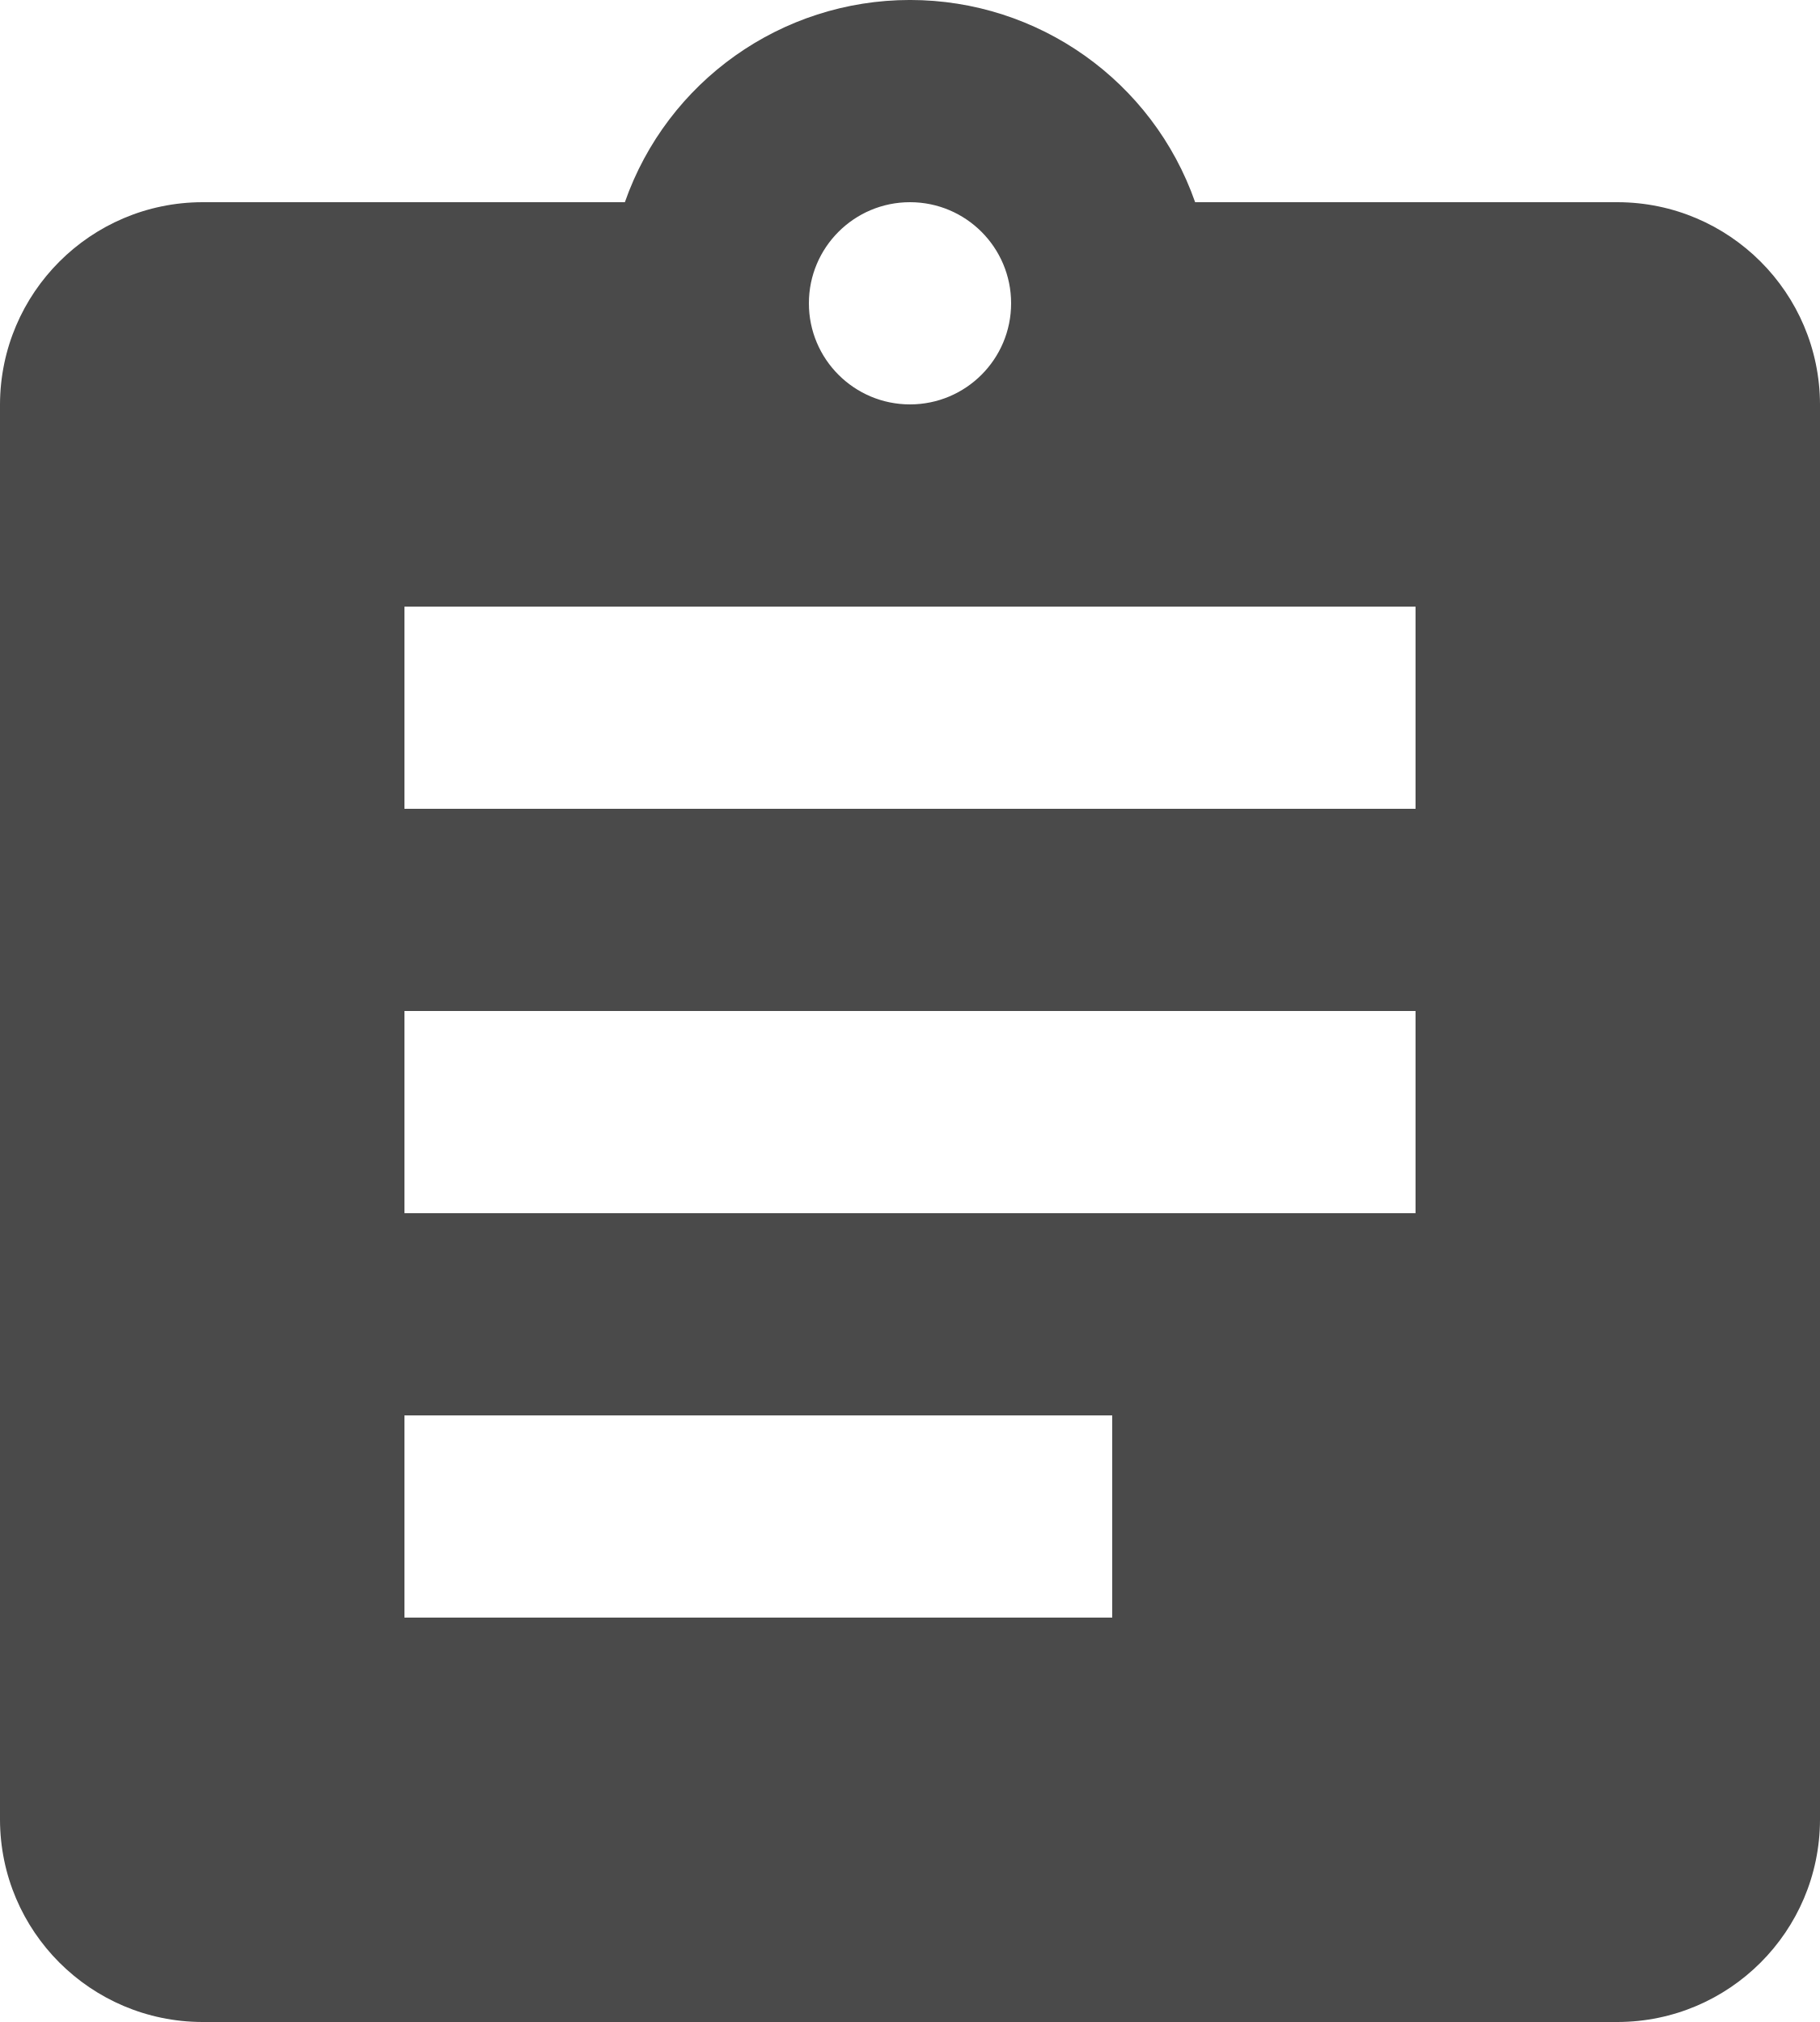
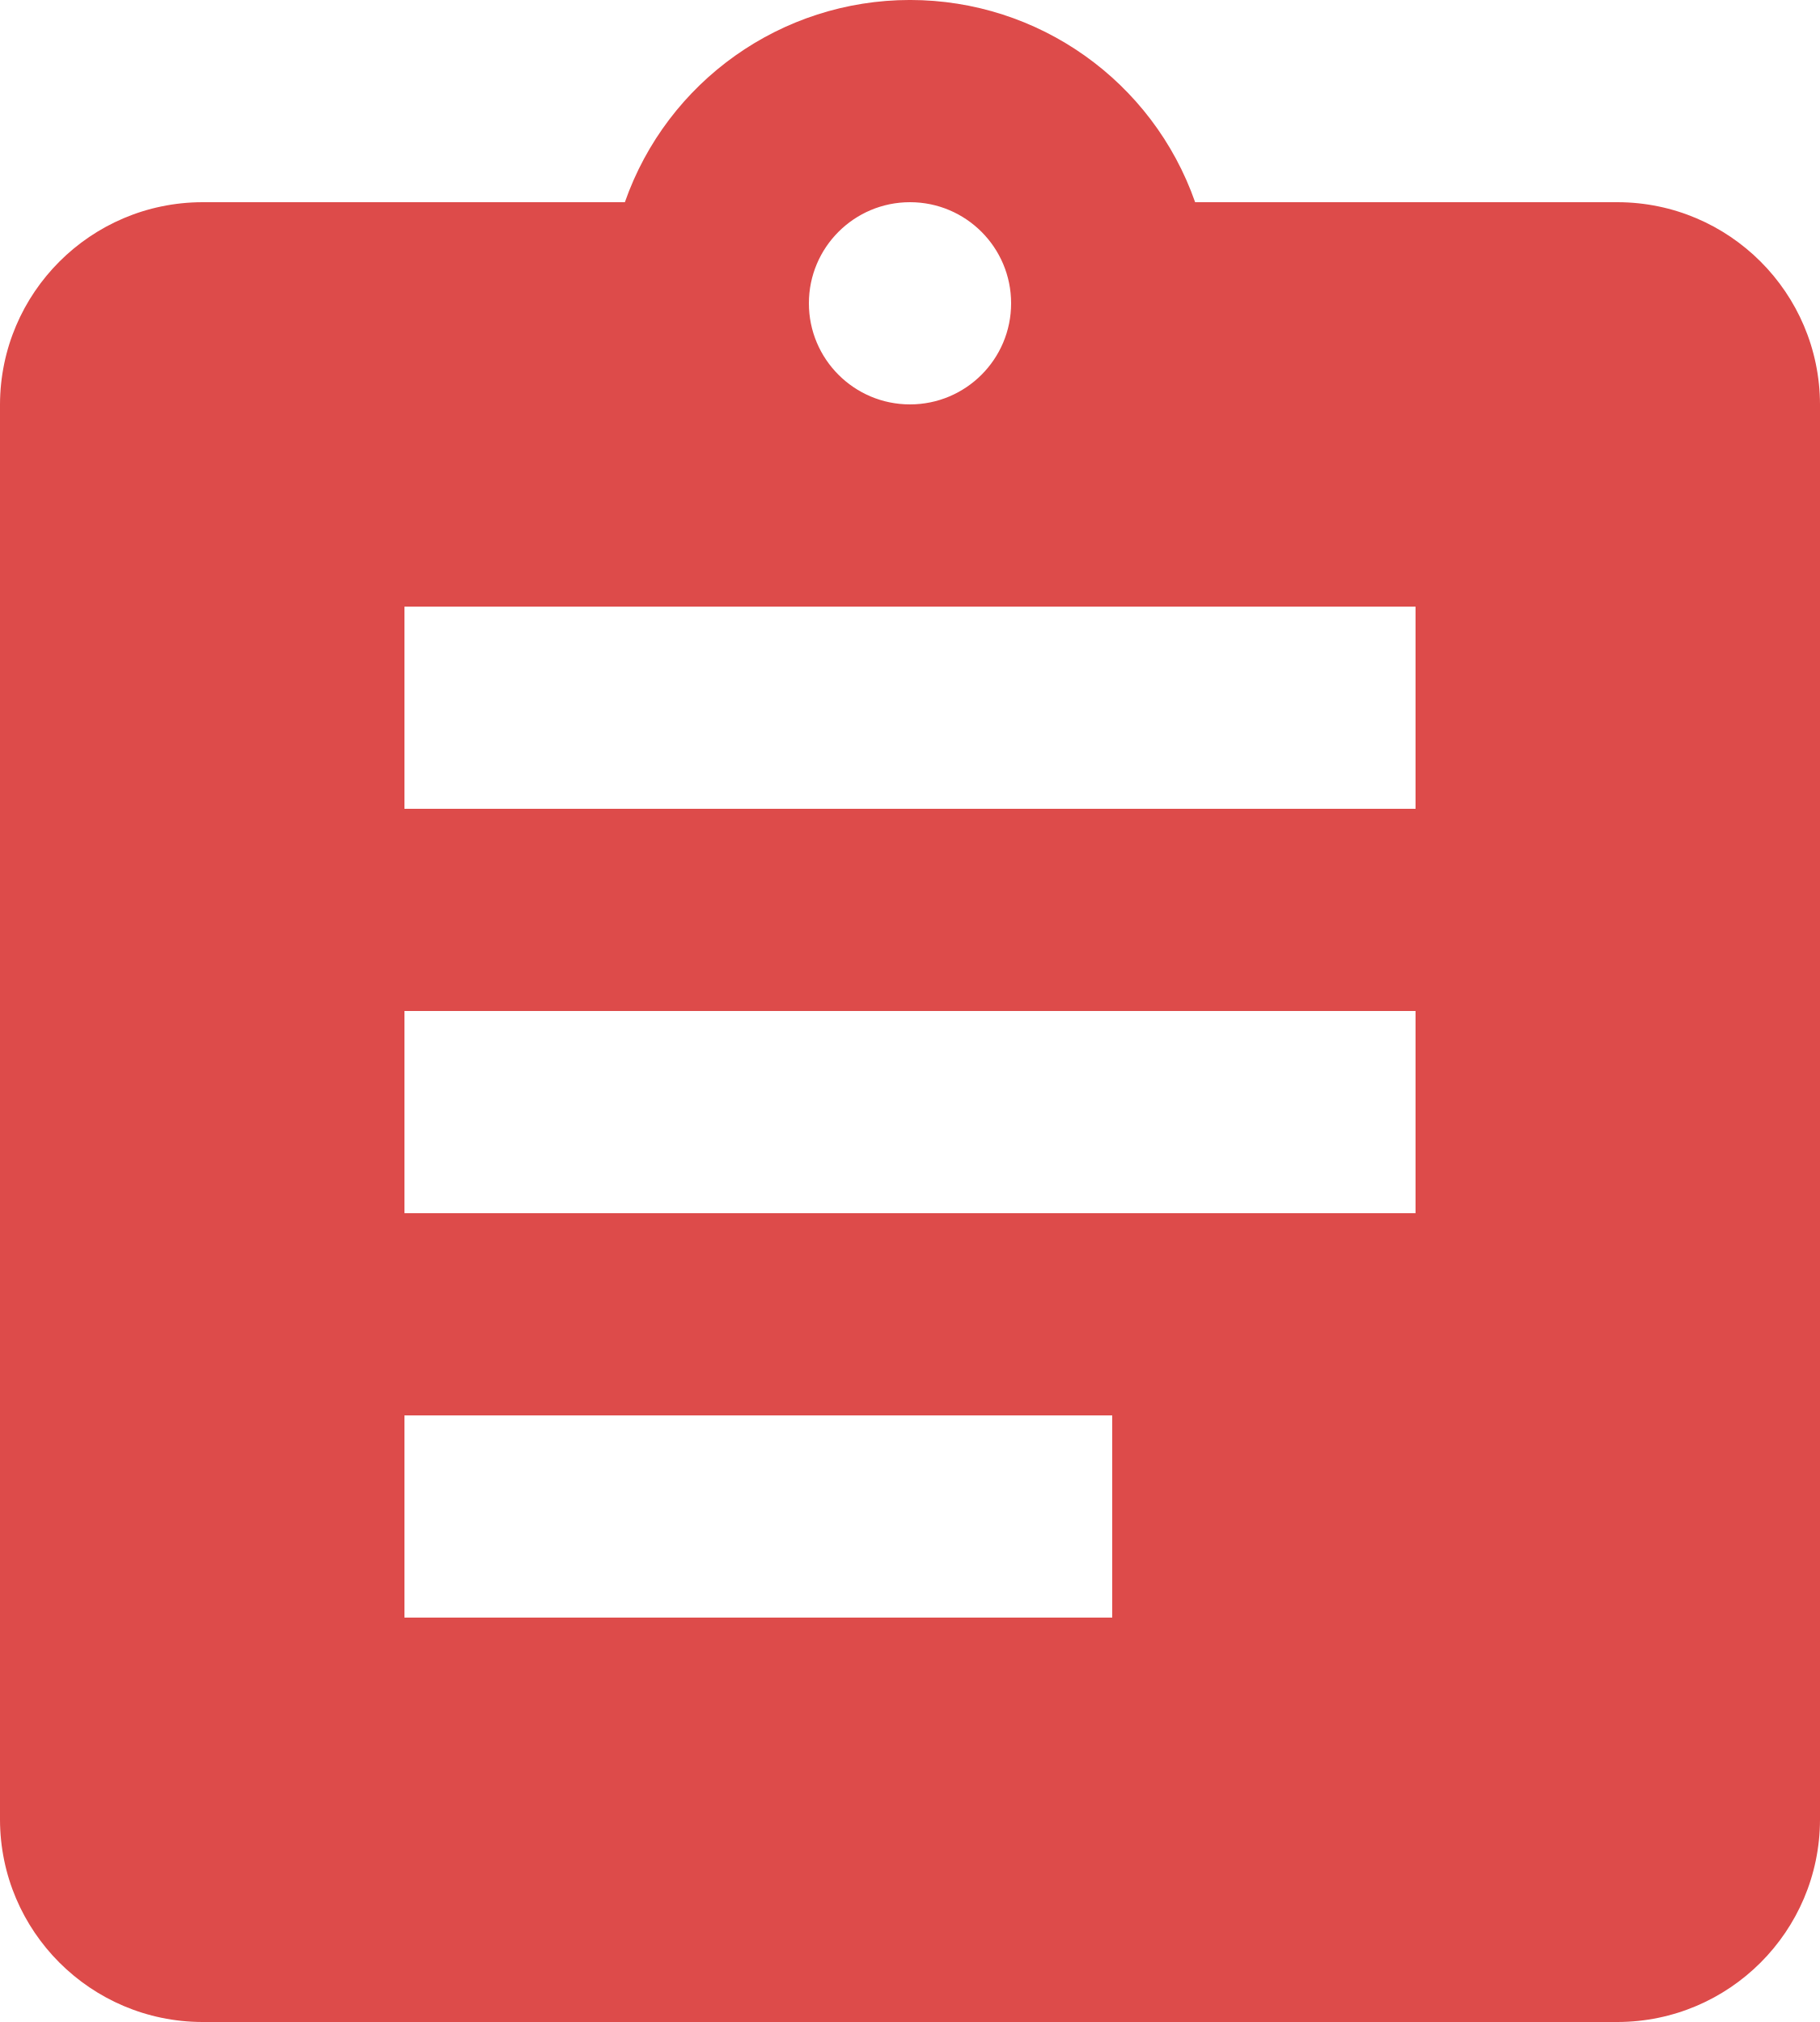
<svg xmlns="http://www.w3.org/2000/svg" width="18" height="20" viewBox="0 0 18 20">
-   <path id="ic_assignment_24px" d="M19,3H14.82A2.988,2.988,0,0,0,9.18,3H5A2.006,2.006,0,0,0,3,5V19a2.006,2.006,0,0,0,2,2H19a2.006,2.006,0,0,0,2-2V5A2.006,2.006,0,0,0,19,3ZM12,3a1,1,0,1,1-1,1A1,1,0,0,1,12,3Zm2,14H7V15h7Zm3-4H7V11H17Zm0-4H7V7H17Z" transform="translate(-3 -1)" fill="#4a4a4a" />
+   <path id="ic_assignment_24px" d="M19,3H14.82A2.988,2.988,0,0,0,9.18,3H5A2.006,2.006,0,0,0,3,5V19a2.006,2.006,0,0,0,2,2H19a2.006,2.006,0,0,0,2-2V5A2.006,2.006,0,0,0,19,3ZM12,3a1,1,0,1,1-1,1A1,1,0,0,1,12,3Zm2,14H7V15h7Zm3-4H7V11H17Zm0-4H7V7H17Z" transform="translate(-3 -1)" fill="#dd4b4a" />
</svg>
